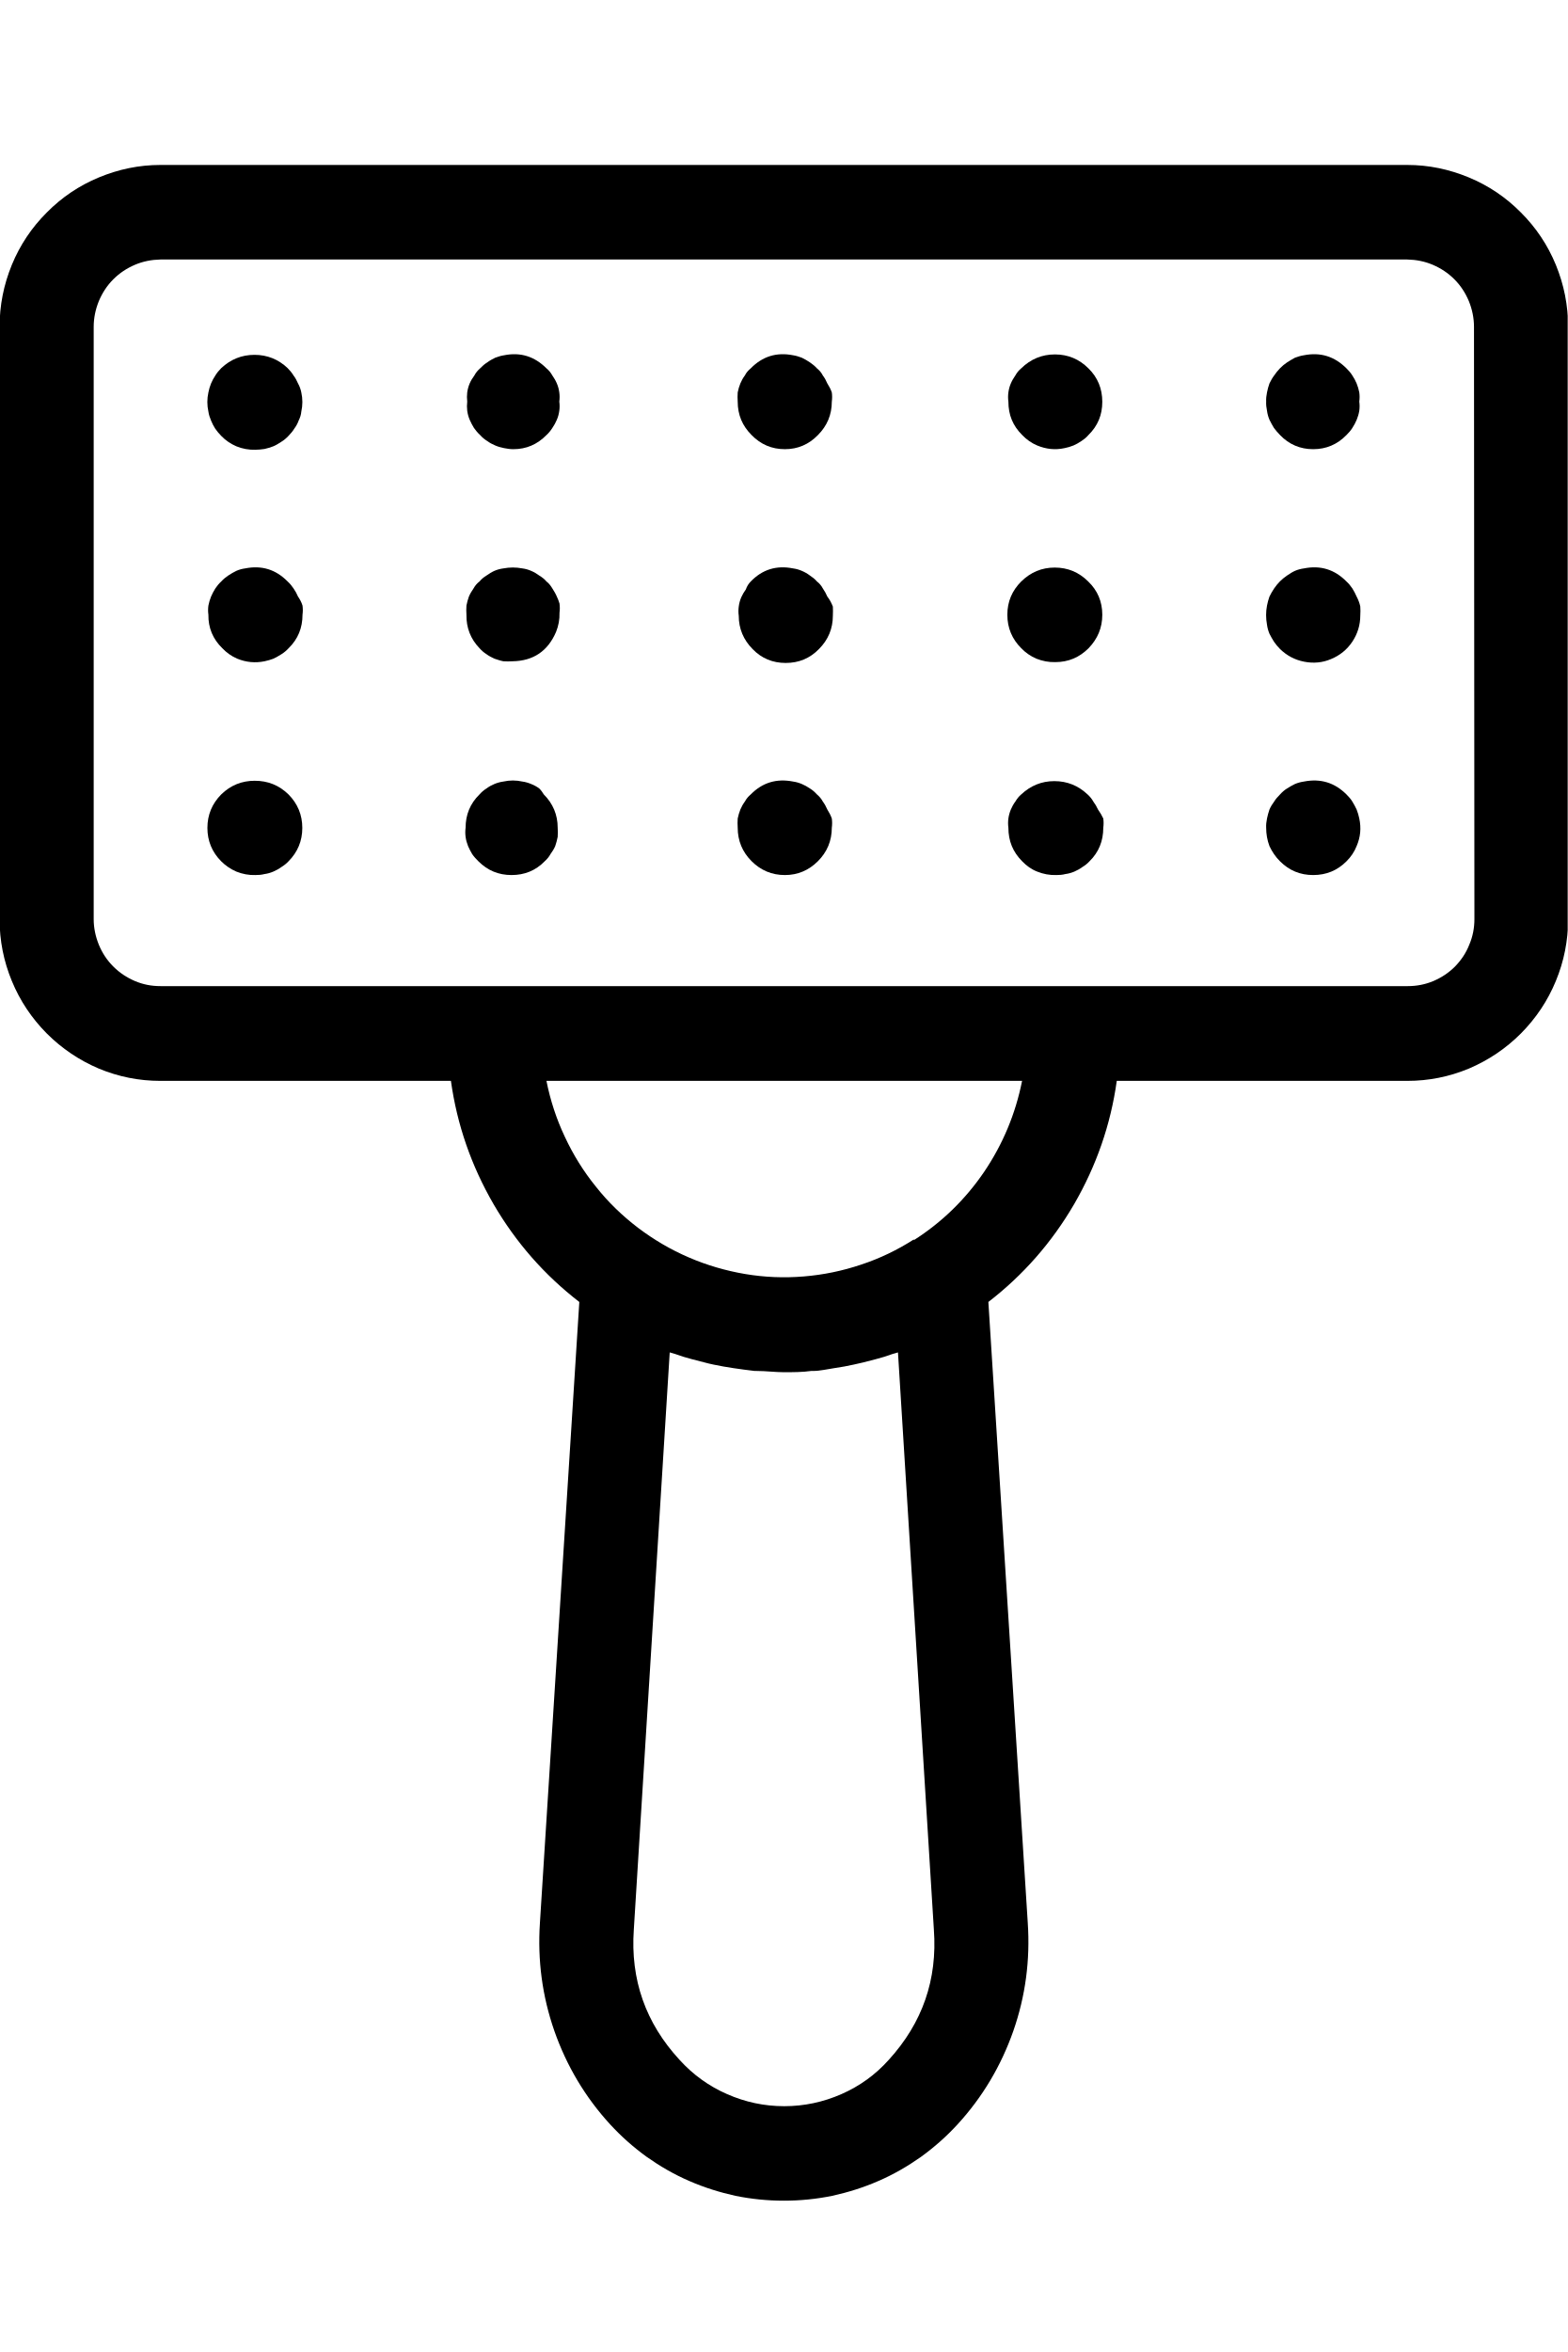
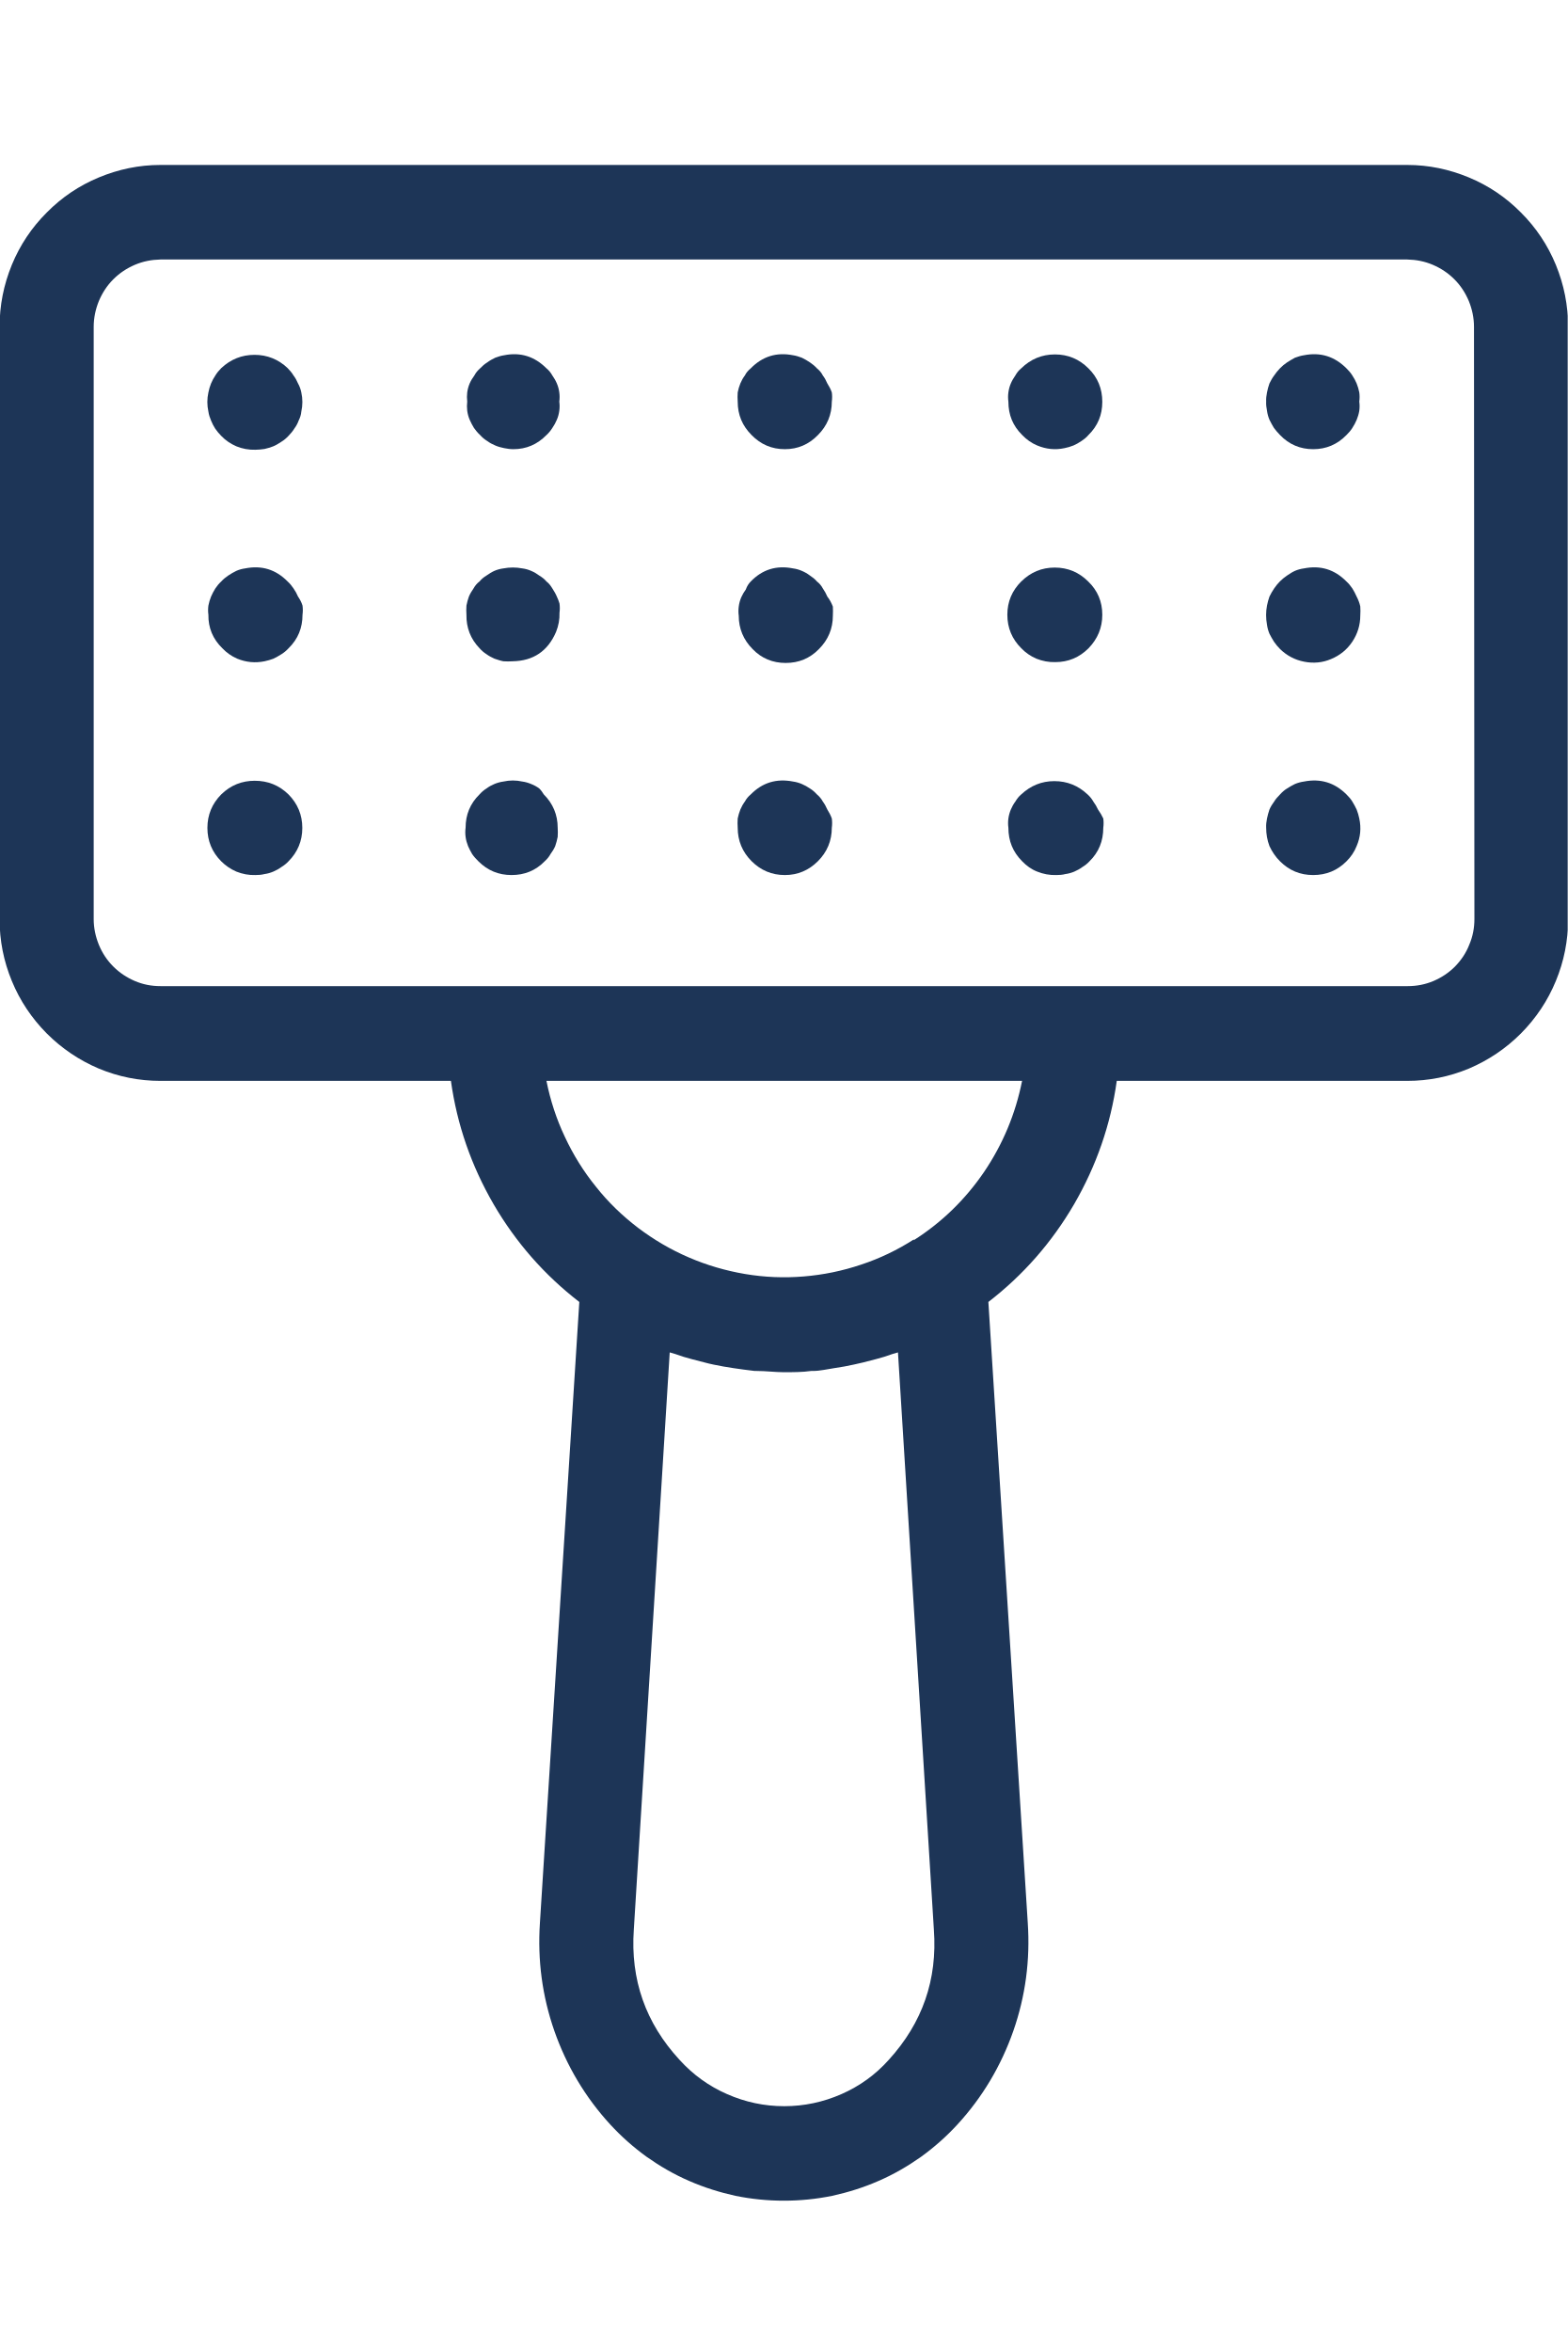
<svg xmlns="http://www.w3.org/2000/svg" width="40" zoomAndPan="magnify" viewBox="0 0 30 45" height="60" preserveAspectRatio="xMidYMid meet" version="1.0">
  <defs>
    <clipPath id="ef6b157631">
      <path d="M 0 3.113 L 30 3.113 L 30 42.113 L 0 42.113 Z M 0 3.113 " clip-rule="nonzero" />
    </clipPath>
  </defs>
  <g clip-path="url(#ef6b157631)">
-     <path fill="#000000" d="M 26.93 3.156 L 3.07 3.156 C 2.66 3.156 2.27 3.238 1.891 3.395 C 1.516 3.551 1.184 3.773 0.895 4.066 C 0.605 4.355 0.383 4.688 0.227 5.066 C 0.07 5.449 -0.008 5.844 -0.008 6.254 L -0.008 17.586 C -0.008 17.996 0.07 18.391 0.227 18.77 C 0.383 19.148 0.605 19.48 0.895 19.773 C 1.184 20.062 1.516 20.285 1.891 20.445 C 2.27 20.602 2.66 20.68 3.07 20.68 L 8.629 20.68 C 8.746 21.52 9.02 22.305 9.445 23.039 C 9.871 23.77 10.418 24.395 11.086 24.91 L 10.332 36.793 C 10.285 37.5 10.375 38.188 10.609 38.859 C 10.844 39.527 11.199 40.125 11.676 40.645 C 11.887 40.875 12.121 41.082 12.375 41.266 C 12.629 41.445 12.898 41.602 13.188 41.727 C 13.473 41.852 13.77 41.945 14.074 42.012 C 14.379 42.074 14.688 42.105 15 42.105 C 15.312 42.105 15.621 42.074 15.926 42.012 C 16.23 41.945 16.527 41.852 16.812 41.727 C 17.102 41.602 17.371 41.445 17.625 41.266 C 17.879 41.082 18.113 40.875 18.324 40.645 C 18.801 40.125 19.156 39.527 19.391 38.859 C 19.625 38.188 19.715 37.5 19.668 36.793 L 18.914 24.91 C 19.582 24.395 20.129 23.77 20.555 23.039 C 20.98 22.305 21.254 21.52 21.371 20.68 L 26.93 20.68 C 27.34 20.68 27.73 20.602 28.109 20.445 C 28.484 20.285 28.816 20.062 29.105 19.773 C 29.395 19.48 29.617 19.148 29.773 18.77 C 29.93 18.391 30.008 17.996 30.008 17.586 L 30.008 6.254 C 30.008 5.844 29.93 5.449 29.773 5.066 C 29.617 4.688 29.395 4.355 29.105 4.066 C 28.816 3.773 28.484 3.551 28.109 3.395 C 27.73 3.238 27.34 3.156 26.93 3.156 Z M 17.184 25.875 L 17.871 36.918 C 17.941 37.875 17.652 38.703 17.008 39.41 C 16.754 39.695 16.449 39.914 16.102 40.066 C 15.754 40.219 15.387 40.297 15.008 40.297 C 14.625 40.297 14.262 40.219 13.914 40.066 C 13.566 39.914 13.262 39.695 13.004 39.41 C 12.355 38.707 12.062 37.875 12.129 36.918 L 12.816 25.875 L 12.922 25.906 C 13.027 25.945 13.133 25.977 13.238 26.004 L 13.477 26.066 C 13.594 26.098 13.711 26.121 13.844 26.145 L 14.035 26.176 C 14.168 26.195 14.305 26.215 14.441 26.23 L 14.477 26.23 C 14.652 26.23 14.84 26.254 15 26.254 C 15.16 26.254 15.363 26.254 15.523 26.23 L 15.559 26.23 C 15.695 26.23 15.832 26.195 15.965 26.176 L 16.156 26.145 C 16.277 26.121 16.395 26.098 16.523 26.066 L 16.762 26.004 C 16.867 25.977 16.973 25.945 17.078 25.906 Z M 17.492 23.711 C 17.176 23.914 16.836 24.078 16.48 24.195 C 16.121 24.316 15.758 24.391 15.379 24.422 C 15.004 24.453 14.633 24.438 14.258 24.375 C 13.887 24.312 13.527 24.207 13.184 24.059 C 12.836 23.91 12.512 23.719 12.211 23.492 C 11.91 23.262 11.641 23.004 11.406 22.707 C 11.168 22.414 10.969 22.094 10.809 21.75 C 10.648 21.41 10.531 21.051 10.457 20.68 L 19.559 20.68 C 19.434 21.309 19.191 21.891 18.832 22.422 C 18.473 22.949 18.023 23.387 17.484 23.73 Z M 28.215 17.586 C 28.215 17.754 28.184 17.918 28.117 18.074 C 28.055 18.234 27.961 18.371 27.844 18.492 C 27.723 18.613 27.586 18.703 27.43 18.77 C 27.273 18.836 27.109 18.867 26.941 18.867 L 3.07 18.867 C 2.898 18.867 2.738 18.836 2.582 18.77 C 2.426 18.703 2.289 18.613 2.168 18.492 C 2.047 18.371 1.957 18.234 1.891 18.074 C 1.828 17.918 1.793 17.754 1.793 17.586 L 1.793 6.254 C 1.793 6.082 1.828 5.918 1.891 5.762 C 1.957 5.605 2.047 5.465 2.168 5.344 C 2.289 5.223 2.426 5.133 2.582 5.066 C 2.738 5 2.898 4.969 3.07 4.965 L 26.93 4.965 C 27.102 4.969 27.262 5 27.418 5.066 C 27.574 5.133 27.711 5.223 27.832 5.344 C 27.953 5.465 28.043 5.605 28.109 5.762 C 28.172 5.918 28.207 6.082 28.207 6.254 Z M 28.215 17.586 " fill-opacity="1" fill-rule="nonzero" />
+     <path fill="#1D3557" d="M 26.93 3.156 L 3.07 3.156 C 2.66 3.156 2.27 3.238 1.891 3.395 C 1.516 3.551 1.184 3.773 0.895 4.066 C 0.605 4.355 0.383 4.688 0.227 5.066 C 0.07 5.449 -0.008 5.844 -0.008 6.254 L -0.008 17.586 C -0.008 17.996 0.07 18.391 0.227 18.77 C 0.383 19.148 0.605 19.48 0.895 19.773 C 1.184 20.062 1.516 20.285 1.891 20.445 C 2.27 20.602 2.66 20.68 3.07 20.68 L 8.629 20.68 C 8.746 21.52 9.02 22.305 9.445 23.039 C 9.871 23.77 10.418 24.395 11.086 24.91 L 10.332 36.793 C 10.285 37.5 10.375 38.188 10.609 38.859 C 10.844 39.527 11.199 40.125 11.676 40.645 C 11.887 40.875 12.121 41.082 12.375 41.266 C 12.629 41.445 12.898 41.602 13.188 41.727 C 13.473 41.852 13.77 41.945 14.074 42.012 C 14.379 42.074 14.688 42.105 15 42.105 C 15.312 42.105 15.621 42.074 15.926 42.012 C 16.23 41.945 16.527 41.852 16.812 41.727 C 17.102 41.602 17.371 41.445 17.625 41.266 C 17.879 41.082 18.113 40.875 18.324 40.645 C 18.801 40.125 19.156 39.527 19.391 38.859 C 19.625 38.188 19.715 37.5 19.668 36.793 L 18.914 24.91 C 19.582 24.395 20.129 23.77 20.555 23.039 C 20.98 22.305 21.254 21.52 21.371 20.68 L 26.93 20.68 C 27.34 20.68 27.73 20.602 28.109 20.445 C 28.484 20.285 28.816 20.062 29.105 19.773 C 29.395 19.48 29.617 19.148 29.773 18.77 C 29.93 18.391 30.008 17.996 30.008 17.586 L 30.008 6.254 C 30.008 5.844 29.93 5.449 29.773 5.066 C 29.617 4.688 29.395 4.355 29.105 4.066 C 28.816 3.773 28.484 3.551 28.109 3.395 C 27.73 3.238 27.34 3.156 26.93 3.156 Z M 17.184 25.875 L 17.871 36.918 C 17.941 37.875 17.652 38.703 17.008 39.41 C 16.754 39.695 16.449 39.914 16.102 40.066 C 15.754 40.219 15.387 40.297 15.008 40.297 C 14.625 40.297 14.262 40.219 13.914 40.066 C 13.566 39.914 13.262 39.695 13.004 39.41 C 12.355 38.707 12.062 37.875 12.129 36.918 L 12.816 25.875 L 12.922 25.906 C 13.027 25.945 13.133 25.977 13.238 26.004 L 13.477 26.066 C 13.594 26.098 13.711 26.121 13.844 26.145 L 14.035 26.176 C 14.168 26.195 14.305 26.215 14.441 26.23 L 14.477 26.23 C 14.652 26.23 14.84 26.254 15 26.254 C 15.16 26.254 15.363 26.254 15.523 26.23 L 15.559 26.23 C 15.695 26.23 15.832 26.195 15.965 26.176 L 16.156 26.145 C 16.277 26.121 16.395 26.098 16.523 26.066 L 16.762 26.004 C 16.867 25.977 16.973 25.945 17.078 25.906 Z M 17.492 23.711 C 17.176 23.914 16.836 24.078 16.48 24.195 C 16.121 24.316 15.758 24.391 15.379 24.422 C 15.004 24.453 14.633 24.438 14.258 24.375 C 13.887 24.312 13.527 24.207 13.184 24.059 C 12.836 23.91 12.512 23.719 12.211 23.492 C 11.91 23.262 11.641 23.004 11.406 22.707 C 11.168 22.414 10.969 22.094 10.809 21.75 C 10.648 21.41 10.531 21.051 10.457 20.68 L 19.559 20.68 C 19.434 21.309 19.191 21.891 18.832 22.422 C 18.473 22.949 18.023 23.387 17.484 23.73 Z M 28.215 17.586 C 28.215 17.754 28.184 17.918 28.117 18.074 C 28.055 18.234 27.961 18.371 27.844 18.492 C 27.723 18.613 27.586 18.703 27.43 18.77 C 27.273 18.836 27.109 18.867 26.941 18.867 L 3.07 18.867 C 2.898 18.867 2.738 18.836 2.582 18.77 C 2.426 18.703 2.289 18.613 2.168 18.492 C 2.047 18.371 1.957 18.234 1.891 18.074 C 1.828 17.918 1.793 17.754 1.793 17.586 L 1.793 6.254 C 1.793 6.082 1.828 5.918 1.891 5.762 C 1.957 5.605 2.047 5.465 2.168 5.344 C 2.289 5.223 2.426 5.133 2.582 5.066 C 2.738 5 2.898 4.969 3.07 4.965 L 26.93 4.965 C 27.102 4.969 27.262 5 27.418 5.066 C 27.574 5.133 27.711 5.223 27.832 5.344 C 27.953 5.465 28.043 5.605 28.109 5.762 C 28.172 5.918 28.207 6.082 28.207 6.254 Z M 28.215 17.586 " fill-opacity="1" fill-rule="nonzero" />
  </g>
-   <path fill="#000000" d="M 5.703 7.336 C 5.68 7.281 5.652 7.23 5.617 7.184 C 5.586 7.133 5.547 7.086 5.504 7.043 C 5.328 6.875 5.113 6.789 4.871 6.789 C 4.625 6.789 4.414 6.875 4.234 7.043 C 4.191 7.086 4.152 7.133 4.121 7.184 C 4.09 7.23 4.062 7.281 4.039 7.336 C 4.016 7.391 4 7.449 3.988 7.508 C 3.961 7.629 3.961 7.754 3.988 7.875 C 3.996 7.934 4.016 7.992 4.039 8.047 C 4.062 8.102 4.086 8.152 4.117 8.199 C 4.152 8.25 4.191 8.297 4.234 8.34 C 4.316 8.426 4.414 8.492 4.523 8.539 C 4.637 8.586 4.762 8.609 4.887 8.605 C 4.945 8.605 5.004 8.598 5.062 8.59 C 5.121 8.578 5.176 8.559 5.23 8.539 C 5.285 8.516 5.336 8.484 5.383 8.453 C 5.434 8.422 5.48 8.383 5.52 8.34 C 5.562 8.297 5.602 8.25 5.633 8.199 C 5.668 8.152 5.695 8.102 5.715 8.047 C 5.742 7.992 5.762 7.934 5.766 7.875 C 5.793 7.754 5.793 7.629 5.766 7.508 C 5.754 7.449 5.734 7.391 5.703 7.336 Z M 5.703 7.336 " fill-opacity="1" fill-rule="nonzero" />
-   <path fill="#000000" d="M 5.703 11.414 C 5.68 11.359 5.652 11.309 5.617 11.258 C 5.586 11.211 5.547 11.164 5.504 11.125 C 5.277 10.895 5.008 10.812 4.691 10.875 C 4.633 10.883 4.578 10.898 4.523 10.922 C 4.469 10.949 4.418 10.977 4.367 11.012 C 4.32 11.043 4.273 11.082 4.234 11.125 C 4.191 11.164 4.152 11.211 4.121 11.258 C 4.09 11.309 4.062 11.359 4.039 11.414 C 4.016 11.469 4 11.527 3.988 11.586 C 3.98 11.645 3.98 11.703 3.988 11.762 C 3.984 12.012 4.074 12.227 4.254 12.402 C 4.336 12.488 4.43 12.555 4.539 12.602 C 4.711 12.672 4.883 12.688 5.062 12.652 C 5.121 12.641 5.18 12.621 5.234 12.602 C 5.289 12.574 5.34 12.547 5.387 12.516 C 5.438 12.484 5.484 12.445 5.523 12.402 C 5.703 12.227 5.789 12.012 5.789 11.762 C 5.797 11.703 5.797 11.645 5.789 11.586 C 5.77 11.523 5.738 11.465 5.703 11.414 Z M 5.703 11.414 " fill-opacity="1" fill-rule="nonzero" />
-   <path fill="#000000" d="M 4.234 15.199 C 4.059 15.375 3.969 15.59 3.969 15.84 C 3.969 16.09 4.059 16.305 4.234 16.48 C 4.316 16.562 4.414 16.629 4.523 16.676 C 4.641 16.723 4.762 16.746 4.887 16.742 C 4.945 16.742 5.004 16.738 5.062 16.723 C 5.121 16.715 5.176 16.699 5.23 16.676 C 5.285 16.652 5.336 16.625 5.383 16.59 C 5.434 16.559 5.48 16.523 5.52 16.48 C 5.695 16.305 5.785 16.09 5.785 15.84 C 5.785 15.59 5.695 15.375 5.52 15.199 C 5.34 15.023 5.125 14.938 4.875 14.938 C 4.629 14.938 4.414 15.023 4.234 15.199 Z M 4.234 15.199 " fill-opacity="1" fill-rule="nonzero" />
-   <path fill="#000000" d="M 25.961 7.336 C 25.938 7.281 25.91 7.23 25.879 7.184 C 25.848 7.133 25.809 7.09 25.766 7.047 C 25.539 6.82 25.27 6.734 24.953 6.797 C 24.895 6.805 24.836 6.824 24.781 6.844 C 24.73 6.871 24.68 6.902 24.629 6.934 C 24.531 7 24.449 7.086 24.383 7.184 C 24.348 7.23 24.32 7.281 24.293 7.336 C 24.273 7.391 24.258 7.449 24.246 7.508 C 24.234 7.566 24.227 7.625 24.23 7.684 C 24.227 7.742 24.234 7.801 24.246 7.859 C 24.254 7.918 24.27 7.977 24.293 8.031 C 24.32 8.086 24.348 8.137 24.379 8.188 C 24.414 8.234 24.453 8.281 24.496 8.324 C 24.668 8.504 24.883 8.594 25.129 8.594 C 25.379 8.594 25.59 8.504 25.766 8.324 C 25.809 8.281 25.848 8.238 25.879 8.188 C 25.945 8.086 25.992 7.98 26.012 7.859 C 26.02 7.801 26.02 7.742 26.012 7.684 C 26.02 7.625 26.02 7.566 26.012 7.508 C 26 7.449 25.984 7.391 25.961 7.336 Z M 25.961 7.336 " fill-opacity="1" fill-rule="nonzero" />
-   <path fill="#000000" d="M 25.961 11.414 C 25.938 11.359 25.91 11.309 25.879 11.258 C 25.848 11.211 25.809 11.164 25.766 11.125 C 25.539 10.895 25.27 10.812 24.953 10.875 C 24.895 10.883 24.836 10.898 24.781 10.922 C 24.73 10.945 24.68 10.977 24.629 11.012 C 24.531 11.078 24.449 11.16 24.383 11.258 C 24.348 11.309 24.32 11.359 24.293 11.414 C 24.273 11.469 24.258 11.527 24.246 11.586 C 24.223 11.707 24.223 11.828 24.246 11.953 C 24.254 12.012 24.27 12.07 24.293 12.125 C 24.32 12.176 24.348 12.23 24.379 12.277 C 24.414 12.328 24.453 12.375 24.496 12.418 C 24.625 12.543 24.777 12.625 24.957 12.66 C 25.133 12.695 25.309 12.68 25.473 12.609 C 25.641 12.539 25.777 12.43 25.879 12.277 C 25.98 12.125 26.031 11.957 26.031 11.777 C 26.035 11.719 26.035 11.66 26.031 11.602 C 26.016 11.535 25.992 11.473 25.961 11.414 Z M 25.961 11.414 " fill-opacity="1" fill-rule="nonzero" />
-   <path fill="#000000" d="M 25.961 15.488 C 25.938 15.438 25.91 15.387 25.879 15.336 C 25.848 15.285 25.809 15.242 25.766 15.199 C 25.539 14.973 25.27 14.891 24.953 14.953 C 24.895 14.961 24.836 14.977 24.781 15 C 24.73 15.023 24.68 15.055 24.629 15.086 C 24.578 15.117 24.535 15.156 24.496 15.199 C 24.453 15.242 24.414 15.285 24.383 15.336 C 24.348 15.383 24.316 15.434 24.293 15.488 C 24.273 15.547 24.258 15.602 24.246 15.66 C 24.234 15.719 24.227 15.777 24.23 15.836 C 24.23 15.957 24.25 16.074 24.293 16.188 C 24.344 16.297 24.41 16.395 24.496 16.48 C 24.672 16.656 24.883 16.742 25.129 16.742 C 25.379 16.742 25.59 16.656 25.766 16.48 C 25.852 16.395 25.918 16.297 25.961 16.188 C 26.035 16.016 26.051 15.844 26.012 15.66 C 26 15.602 25.984 15.547 25.961 15.488 Z M 25.961 15.488 " fill-opacity="1" fill-rule="nonzero" />
-   <path fill="#000000" d="M 19.543 7.047 C 19.496 7.086 19.461 7.129 19.43 7.184 C 19.398 7.23 19.367 7.281 19.344 7.336 C 19.32 7.391 19.305 7.449 19.297 7.508 C 19.289 7.566 19.289 7.625 19.297 7.684 C 19.297 7.938 19.383 8.148 19.562 8.324 C 19.645 8.41 19.738 8.477 19.848 8.523 C 20.02 8.594 20.191 8.613 20.371 8.574 C 20.43 8.562 20.484 8.547 20.543 8.523 C 20.594 8.5 20.645 8.473 20.695 8.438 C 20.742 8.406 20.789 8.371 20.828 8.324 C 21.008 8.148 21.094 7.938 21.094 7.688 C 21.094 7.438 21.008 7.223 20.828 7.047 C 20.652 6.871 20.438 6.781 20.188 6.781 C 19.938 6.781 19.723 6.871 19.543 7.047 Z M 19.543 7.047 " fill-opacity="1" fill-rule="nonzero" />
-   <path fill="#000000" d="M 19.543 11.125 C 19.367 11.301 19.277 11.512 19.277 11.762 C 19.277 12.012 19.367 12.227 19.543 12.402 C 19.625 12.488 19.723 12.555 19.832 12.602 C 19.949 12.648 20.07 12.672 20.195 12.668 C 20.445 12.668 20.656 12.578 20.832 12.402 C 21.004 12.223 21.094 12.012 21.094 11.762 C 21.094 11.512 21.004 11.297 20.824 11.125 C 20.648 10.949 20.434 10.859 20.184 10.859 C 19.934 10.859 19.723 10.949 19.543 11.125 Z M 19.543 11.125 " fill-opacity="1" fill-rule="nonzero" />
-   <path fill="#000000" d="M 21.012 15.488 C 20.988 15.434 20.957 15.383 20.922 15.336 C 20.895 15.285 20.855 15.238 20.812 15.199 C 20.633 15.031 20.422 14.945 20.176 14.945 C 19.934 14.945 19.723 15.031 19.543 15.199 C 19.496 15.238 19.461 15.285 19.43 15.336 C 19.395 15.383 19.367 15.434 19.344 15.488 C 19.32 15.547 19.305 15.602 19.297 15.66 C 19.289 15.719 19.289 15.777 19.297 15.836 C 19.297 16.09 19.383 16.301 19.562 16.48 C 19.645 16.566 19.738 16.633 19.848 16.676 C 19.965 16.723 20.086 16.746 20.215 16.742 C 20.273 16.742 20.332 16.738 20.387 16.723 C 20.449 16.715 20.504 16.699 20.559 16.676 C 20.613 16.652 20.664 16.625 20.711 16.59 C 20.762 16.559 20.809 16.523 20.848 16.48 C 21.027 16.305 21.113 16.09 21.113 15.836 C 21.121 15.777 21.121 15.719 21.113 15.66 C 21.086 15.602 21.051 15.543 21.012 15.488 Z M 21.012 15.488 " fill-opacity="1" fill-rule="nonzero" />
-   <path fill="#000000" d="M 10.656 7.336 C 10.633 7.281 10.602 7.23 10.57 7.184 C 10.539 7.129 10.504 7.086 10.457 7.047 C 10.23 6.82 9.961 6.734 9.648 6.797 C 9.59 6.805 9.531 6.824 9.477 6.844 C 9.422 6.871 9.371 6.898 9.324 6.934 C 9.273 6.965 9.23 7.004 9.188 7.047 C 9.145 7.086 9.105 7.129 9.078 7.184 C 9.043 7.23 9.012 7.281 8.988 7.336 C 8.965 7.391 8.949 7.449 8.941 7.508 C 8.934 7.566 8.934 7.625 8.941 7.684 C 8.934 7.742 8.934 7.801 8.941 7.859 C 8.949 7.918 8.965 7.977 8.988 8.031 C 9.012 8.086 9.039 8.137 9.07 8.188 C 9.105 8.238 9.145 8.285 9.188 8.324 C 9.23 8.371 9.273 8.406 9.324 8.438 C 9.371 8.473 9.422 8.5 9.477 8.523 C 9.531 8.547 9.59 8.562 9.648 8.574 C 9.707 8.586 9.766 8.594 9.824 8.594 C 10.07 8.594 10.281 8.504 10.457 8.324 C 10.5 8.285 10.539 8.238 10.57 8.188 C 10.605 8.137 10.633 8.086 10.656 8.031 C 10.68 7.977 10.695 7.918 10.703 7.859 C 10.711 7.801 10.711 7.742 10.703 7.684 C 10.711 7.625 10.711 7.566 10.703 7.508 C 10.695 7.449 10.68 7.391 10.656 7.336 Z M 10.656 7.336 " fill-opacity="1" fill-rule="nonzero" />
-   <path fill="#000000" d="M 10.656 11.414 C 10.633 11.359 10.602 11.309 10.57 11.258 C 10.539 11.207 10.504 11.16 10.457 11.125 C 10.418 11.078 10.371 11.043 10.32 11.012 C 10.273 10.977 10.219 10.945 10.164 10.922 C 10.109 10.898 10.055 10.883 9.996 10.875 C 9.875 10.852 9.754 10.852 9.633 10.875 C 9.574 10.883 9.516 10.898 9.461 10.922 C 9.41 10.945 9.359 10.977 9.309 11.012 C 9.258 11.043 9.215 11.078 9.176 11.125 C 9.129 11.16 9.09 11.207 9.062 11.258 C 9.027 11.309 8.996 11.359 8.973 11.414 C 8.953 11.469 8.938 11.527 8.926 11.586 C 8.922 11.645 8.922 11.703 8.926 11.762 C 8.922 12.008 9.004 12.223 9.176 12.402 C 9.215 12.445 9.258 12.484 9.309 12.516 C 9.355 12.551 9.41 12.578 9.461 12.602 C 9.52 12.621 9.574 12.641 9.633 12.652 C 9.691 12.656 9.75 12.656 9.809 12.652 C 10.207 12.645 10.484 12.457 10.641 12.09 C 10.688 11.973 10.711 11.852 10.707 11.723 C 10.715 11.664 10.715 11.605 10.707 11.547 C 10.695 11.504 10.676 11.457 10.656 11.414 Z M 10.656 11.414 " fill-opacity="1" fill-rule="nonzero" />
-   <path fill="#000000" d="M 10.32 15.086 C 10.273 15.051 10.223 15.023 10.164 15 C 10.109 14.977 10.055 14.961 9.996 14.953 C 9.875 14.926 9.754 14.926 9.633 14.953 C 9.574 14.961 9.516 14.977 9.461 15 C 9.406 15.023 9.355 15.051 9.309 15.086 C 9.258 15.117 9.215 15.156 9.176 15.199 C 8.996 15.375 8.91 15.59 8.91 15.836 C 8.902 15.895 8.902 15.953 8.91 16.012 C 8.918 16.074 8.934 16.129 8.957 16.188 C 8.98 16.238 9.004 16.289 9.035 16.34 C 9.07 16.391 9.113 16.438 9.156 16.48 C 9.332 16.656 9.543 16.742 9.789 16.742 C 10.039 16.742 10.25 16.656 10.422 16.48 C 10.469 16.438 10.508 16.391 10.535 16.34 C 10.57 16.293 10.602 16.242 10.625 16.188 C 10.645 16.129 10.66 16.074 10.672 16.012 C 10.676 15.953 10.676 15.895 10.672 15.836 C 10.672 15.59 10.582 15.375 10.406 15.199 C 10.383 15.16 10.355 15.121 10.32 15.086 Z M 10.32 15.086 " fill-opacity="1" fill-rule="nonzero" />
-   <path fill="#000000" d="M 15.832 7.336 C 15.809 7.281 15.781 7.23 15.746 7.184 C 15.719 7.129 15.68 7.086 15.633 7.047 C 15.594 7.004 15.547 6.965 15.5 6.934 C 15.449 6.898 15.398 6.871 15.344 6.844 C 15.289 6.824 15.234 6.805 15.176 6.797 C 14.859 6.734 14.59 6.82 14.367 7.047 C 14.32 7.086 14.281 7.129 14.254 7.184 C 14.219 7.23 14.191 7.281 14.168 7.336 C 14.145 7.391 14.129 7.449 14.117 7.508 C 14.113 7.566 14.113 7.625 14.117 7.684 C 14.117 7.938 14.207 8.148 14.383 8.324 C 14.559 8.504 14.77 8.594 15.02 8.594 C 15.266 8.594 15.477 8.504 15.652 8.324 C 15.828 8.148 15.918 7.934 15.918 7.684 C 15.926 7.625 15.926 7.566 15.918 7.508 C 15.898 7.449 15.867 7.391 15.832 7.336 Z M 15.832 7.336 " fill-opacity="1" fill-rule="nonzero" />
-   <path fill="#000000" d="M 15.832 11.414 C 15.809 11.359 15.781 11.309 15.746 11.258 C 15.719 11.207 15.68 11.16 15.633 11.125 C 15.594 11.078 15.547 11.043 15.5 11.012 C 15.449 10.973 15.398 10.945 15.344 10.922 C 15.289 10.898 15.234 10.883 15.176 10.875 C 14.859 10.812 14.59 10.895 14.367 11.125 C 14.324 11.168 14.293 11.219 14.273 11.277 C 14.238 11.324 14.207 11.379 14.184 11.43 C 14.16 11.488 14.145 11.543 14.137 11.605 C 14.129 11.664 14.129 11.723 14.137 11.781 C 14.137 12.027 14.227 12.242 14.402 12.418 C 14.574 12.598 14.789 12.684 15.035 12.684 C 15.285 12.684 15.496 12.598 15.672 12.418 C 15.848 12.242 15.938 12.027 15.938 11.781 C 15.941 11.723 15.941 11.664 15.938 11.605 C 15.91 11.535 15.879 11.473 15.832 11.414 Z M 15.832 11.414 " fill-opacity="1" fill-rule="nonzero" />
-   <path fill="#000000" d="M 15.832 15.488 C 15.809 15.434 15.781 15.383 15.746 15.336 C 15.719 15.285 15.68 15.238 15.633 15.199 C 15.594 15.156 15.551 15.117 15.5 15.086 C 15.449 15.051 15.398 15.023 15.344 15 C 15.289 14.977 15.234 14.961 15.176 14.953 C 14.859 14.891 14.59 14.973 14.367 15.199 C 14.32 15.238 14.281 15.285 14.254 15.336 C 14.219 15.383 14.191 15.434 14.168 15.488 C 14.145 15.547 14.129 15.602 14.117 15.66 C 14.113 15.719 14.113 15.777 14.117 15.836 C 14.117 16.086 14.207 16.301 14.383 16.477 C 14.559 16.652 14.77 16.742 15.02 16.742 C 15.266 16.742 15.477 16.652 15.652 16.477 C 15.828 16.301 15.918 16.086 15.918 15.836 C 15.926 15.777 15.926 15.719 15.918 15.66 C 15.898 15.602 15.867 15.543 15.832 15.488 Z M 15.832 15.488 " fill-opacity="1" fill-rule="nonzero" />
+   <path fill="#1D3557" d="M 5.703 7.336 C 5.68 7.281 5.652 7.23 5.617 7.184 C 5.586 7.133 5.547 7.086 5.504 7.043 C 5.328 6.875 5.113 6.789 4.871 6.789 C 4.625 6.789 4.414 6.875 4.234 7.043 C 4.191 7.086 4.152 7.133 4.121 7.184 C 4.09 7.23 4.062 7.281 4.039 7.336 C 4.016 7.391 4 7.449 3.988 7.508 C 3.961 7.629 3.961 7.754 3.988 7.875 C 3.996 7.934 4.016 7.992 4.039 8.047 C 4.062 8.102 4.086 8.152 4.117 8.199 C 4.152 8.25 4.191 8.297 4.234 8.34 C 4.316 8.426 4.414 8.492 4.523 8.539 C 4.637 8.586 4.762 8.609 4.887 8.605 C 4.945 8.605 5.004 8.598 5.062 8.59 C 5.121 8.578 5.176 8.559 5.23 8.539 C 5.285 8.516 5.336 8.484 5.383 8.453 C 5.434 8.422 5.48 8.383 5.52 8.34 C 5.562 8.297 5.602 8.25 5.633 8.199 C 5.668 8.152 5.695 8.102 5.715 8.047 C 5.742 7.992 5.762 7.934 5.766 7.875 C 5.793 7.754 5.793 7.629 5.766 7.508 C 5.754 7.449 5.734 7.391 5.703 7.336 Z M 5.703 7.336 " fill-opacity="1" fill-rule="nonzero" />
+   <path fill="#1D3557" d="M 5.703 11.414 C 5.68 11.359 5.652 11.309 5.617 11.258 C 5.586 11.211 5.547 11.164 5.504 11.125 C 5.277 10.895 5.008 10.812 4.691 10.875 C 4.633 10.883 4.578 10.898 4.523 10.922 C 4.469 10.949 4.418 10.977 4.367 11.012 C 4.32 11.043 4.273 11.082 4.234 11.125 C 4.191 11.164 4.152 11.211 4.121 11.258 C 4.09 11.309 4.062 11.359 4.039 11.414 C 4.016 11.469 4 11.527 3.988 11.586 C 3.98 11.645 3.98 11.703 3.988 11.762 C 3.984 12.012 4.074 12.227 4.254 12.402 C 4.336 12.488 4.43 12.555 4.539 12.602 C 4.711 12.672 4.883 12.688 5.062 12.652 C 5.121 12.641 5.18 12.621 5.234 12.602 C 5.289 12.574 5.34 12.547 5.387 12.516 C 5.438 12.484 5.484 12.445 5.523 12.402 C 5.703 12.227 5.789 12.012 5.789 11.762 C 5.797 11.703 5.797 11.645 5.789 11.586 C 5.77 11.523 5.738 11.465 5.703 11.414 Z M 5.703 11.414 " fill-opacity="1" fill-rule="nonzero" />
+   <path fill="#1D3557" d="M 4.234 15.199 C 4.059 15.375 3.969 15.59 3.969 15.84 C 3.969 16.09 4.059 16.305 4.234 16.48 C 4.316 16.562 4.414 16.629 4.523 16.676 C 4.641 16.723 4.762 16.746 4.887 16.742 C 4.945 16.742 5.004 16.738 5.062 16.723 C 5.121 16.715 5.176 16.699 5.23 16.676 C 5.285 16.652 5.336 16.625 5.383 16.59 C 5.434 16.559 5.48 16.523 5.52 16.48 C 5.695 16.305 5.785 16.09 5.785 15.84 C 5.785 15.59 5.695 15.375 5.52 15.199 C 5.34 15.023 5.125 14.938 4.875 14.938 C 4.629 14.938 4.414 15.023 4.234 15.199 Z M 4.234 15.199 " fill-opacity="1" fill-rule="nonzero" />
+   <path fill="#1D3557" d="M 25.961 7.336 C 25.938 7.281 25.91 7.23 25.879 7.184 C 25.848 7.133 25.809 7.09 25.766 7.047 C 25.539 6.82 25.27 6.734 24.953 6.797 C 24.895 6.805 24.836 6.824 24.781 6.844 C 24.73 6.871 24.68 6.902 24.629 6.934 C 24.531 7 24.449 7.086 24.383 7.184 C 24.348 7.23 24.32 7.281 24.293 7.336 C 24.273 7.391 24.258 7.449 24.246 7.508 C 24.234 7.566 24.227 7.625 24.23 7.684 C 24.227 7.742 24.234 7.801 24.246 7.859 C 24.254 7.918 24.27 7.977 24.293 8.031 C 24.32 8.086 24.348 8.137 24.379 8.188 C 24.414 8.234 24.453 8.281 24.496 8.324 C 24.668 8.504 24.883 8.594 25.129 8.594 C 25.379 8.594 25.59 8.504 25.766 8.324 C 25.809 8.281 25.848 8.238 25.879 8.188 C 25.945 8.086 25.992 7.98 26.012 7.859 C 26.02 7.801 26.02 7.742 26.012 7.684 C 26.02 7.625 26.02 7.566 26.012 7.508 C 26 7.449 25.984 7.391 25.961 7.336 Z M 25.961 7.336 " fill-opacity="1" fill-rule="nonzero" />
+   <path fill="#1D3557" d="M 25.961 11.414 C 25.938 11.359 25.91 11.309 25.879 11.258 C 25.848 11.211 25.809 11.164 25.766 11.125 C 25.539 10.895 25.27 10.812 24.953 10.875 C 24.895 10.883 24.836 10.898 24.781 10.922 C 24.73 10.945 24.68 10.977 24.629 11.012 C 24.531 11.078 24.449 11.16 24.383 11.258 C 24.348 11.309 24.32 11.359 24.293 11.414 C 24.273 11.469 24.258 11.527 24.246 11.586 C 24.223 11.707 24.223 11.828 24.246 11.953 C 24.254 12.012 24.27 12.07 24.293 12.125 C 24.32 12.176 24.348 12.23 24.379 12.277 C 24.414 12.328 24.453 12.375 24.496 12.418 C 24.625 12.543 24.777 12.625 24.957 12.66 C 25.133 12.695 25.309 12.68 25.473 12.609 C 25.641 12.539 25.777 12.43 25.879 12.277 C 25.98 12.125 26.031 11.957 26.031 11.777 C 26.035 11.719 26.035 11.66 26.031 11.602 C 26.016 11.535 25.992 11.473 25.961 11.414 Z M 25.961 11.414 " fill-opacity="1" fill-rule="nonzero" />
+   <path fill="#1D3557" d="M 25.961 15.488 C 25.938 15.438 25.91 15.387 25.879 15.336 C 25.848 15.285 25.809 15.242 25.766 15.199 C 25.539 14.973 25.27 14.891 24.953 14.953 C 24.895 14.961 24.836 14.977 24.781 15 C 24.73 15.023 24.68 15.055 24.629 15.086 C 24.578 15.117 24.535 15.156 24.496 15.199 C 24.453 15.242 24.414 15.285 24.383 15.336 C 24.348 15.383 24.316 15.434 24.293 15.488 C 24.273 15.547 24.258 15.602 24.246 15.66 C 24.234 15.719 24.227 15.777 24.23 15.836 C 24.23 15.957 24.25 16.074 24.293 16.188 C 24.344 16.297 24.41 16.395 24.496 16.48 C 24.672 16.656 24.883 16.742 25.129 16.742 C 25.379 16.742 25.59 16.656 25.766 16.48 C 25.852 16.395 25.918 16.297 25.961 16.188 C 26.035 16.016 26.051 15.844 26.012 15.66 C 26 15.602 25.984 15.547 25.961 15.488 Z M 25.961 15.488 " fill-opacity="1" fill-rule="nonzero" />
+   <path fill="#1D3557" d="M 19.543 7.047 C 19.496 7.086 19.461 7.129 19.43 7.184 C 19.398 7.23 19.367 7.281 19.344 7.336 C 19.32 7.391 19.305 7.449 19.297 7.508 C 19.289 7.566 19.289 7.625 19.297 7.684 C 19.297 7.938 19.383 8.148 19.562 8.324 C 19.645 8.41 19.738 8.477 19.848 8.523 C 20.02 8.594 20.191 8.613 20.371 8.574 C 20.43 8.562 20.484 8.547 20.543 8.523 C 20.594 8.5 20.645 8.473 20.695 8.438 C 20.742 8.406 20.789 8.371 20.828 8.324 C 21.008 8.148 21.094 7.938 21.094 7.688 C 21.094 7.438 21.008 7.223 20.828 7.047 C 20.652 6.871 20.438 6.781 20.188 6.781 C 19.938 6.781 19.723 6.871 19.543 7.047 Z M 19.543 7.047 " fill-opacity="1" fill-rule="nonzero" />
+   <path fill="#1D3557" d="M 19.543 11.125 C 19.367 11.301 19.277 11.512 19.277 11.762 C 19.277 12.012 19.367 12.227 19.543 12.402 C 19.625 12.488 19.723 12.555 19.832 12.602 C 19.949 12.648 20.07 12.672 20.195 12.668 C 20.445 12.668 20.656 12.578 20.832 12.402 C 21.004 12.223 21.094 12.012 21.094 11.762 C 21.094 11.512 21.004 11.297 20.824 11.125 C 20.648 10.949 20.434 10.859 20.184 10.859 C 19.934 10.859 19.723 10.949 19.543 11.125 Z M 19.543 11.125 " fill-opacity="1" fill-rule="nonzero" />
+   <path fill="#1D3557" d="M 21.012 15.488 C 20.988 15.434 20.957 15.383 20.922 15.336 C 20.895 15.285 20.855 15.238 20.812 15.199 C 20.633 15.031 20.422 14.945 20.176 14.945 C 19.934 14.945 19.723 15.031 19.543 15.199 C 19.496 15.238 19.461 15.285 19.43 15.336 C 19.395 15.383 19.367 15.434 19.344 15.488 C 19.32 15.547 19.305 15.602 19.297 15.66 C 19.289 15.719 19.289 15.777 19.297 15.836 C 19.297 16.09 19.383 16.301 19.562 16.48 C 19.645 16.566 19.738 16.633 19.848 16.676 C 19.965 16.723 20.086 16.746 20.215 16.742 C 20.273 16.742 20.332 16.738 20.387 16.723 C 20.449 16.715 20.504 16.699 20.559 16.676 C 20.613 16.652 20.664 16.625 20.711 16.59 C 20.762 16.559 20.809 16.523 20.848 16.48 C 21.027 16.305 21.113 16.09 21.113 15.836 C 21.121 15.777 21.121 15.719 21.113 15.66 C 21.086 15.602 21.051 15.543 21.012 15.488 Z M 21.012 15.488 " fill-opacity="1" fill-rule="nonzero" />
+   <path fill="#1D3557" d="M 10.656 7.336 C 10.633 7.281 10.602 7.23 10.57 7.184 C 10.539 7.129 10.504 7.086 10.457 7.047 C 10.23 6.82 9.961 6.734 9.648 6.797 C 9.59 6.805 9.531 6.824 9.477 6.844 C 9.422 6.871 9.371 6.898 9.324 6.934 C 9.273 6.965 9.23 7.004 9.188 7.047 C 9.145 7.086 9.105 7.129 9.078 7.184 C 9.043 7.23 9.012 7.281 8.988 7.336 C 8.965 7.391 8.949 7.449 8.941 7.508 C 8.934 7.566 8.934 7.625 8.941 7.684 C 8.934 7.742 8.934 7.801 8.941 7.859 C 8.949 7.918 8.965 7.977 8.988 8.031 C 9.012 8.086 9.039 8.137 9.07 8.188 C 9.105 8.238 9.145 8.285 9.188 8.324 C 9.23 8.371 9.273 8.406 9.324 8.438 C 9.371 8.473 9.422 8.5 9.477 8.523 C 9.531 8.547 9.59 8.562 9.648 8.574 C 9.707 8.586 9.766 8.594 9.824 8.594 C 10.07 8.594 10.281 8.504 10.457 8.324 C 10.5 8.285 10.539 8.238 10.57 8.188 C 10.605 8.137 10.633 8.086 10.656 8.031 C 10.68 7.977 10.695 7.918 10.703 7.859 C 10.711 7.801 10.711 7.742 10.703 7.684 C 10.711 7.625 10.711 7.566 10.703 7.508 C 10.695 7.449 10.68 7.391 10.656 7.336 Z M 10.656 7.336 " fill-opacity="1" fill-rule="nonzero" />
+   <path fill="#1D3557" d="M 10.656 11.414 C 10.633 11.359 10.602 11.309 10.57 11.258 C 10.539 11.207 10.504 11.16 10.457 11.125 C 10.418 11.078 10.371 11.043 10.32 11.012 C 10.273 10.977 10.219 10.945 10.164 10.922 C 10.109 10.898 10.055 10.883 9.996 10.875 C 9.875 10.852 9.754 10.852 9.633 10.875 C 9.574 10.883 9.516 10.898 9.461 10.922 C 9.41 10.945 9.359 10.977 9.309 11.012 C 9.258 11.043 9.215 11.078 9.176 11.125 C 9.129 11.16 9.09 11.207 9.062 11.258 C 9.027 11.309 8.996 11.359 8.973 11.414 C 8.953 11.469 8.938 11.527 8.926 11.586 C 8.922 11.645 8.922 11.703 8.926 11.762 C 8.922 12.008 9.004 12.223 9.176 12.402 C 9.215 12.445 9.258 12.484 9.309 12.516 C 9.355 12.551 9.41 12.578 9.461 12.602 C 9.52 12.621 9.574 12.641 9.633 12.652 C 9.691 12.656 9.75 12.656 9.809 12.652 C 10.207 12.645 10.484 12.457 10.641 12.09 C 10.688 11.973 10.711 11.852 10.707 11.723 C 10.715 11.664 10.715 11.605 10.707 11.547 C 10.695 11.504 10.676 11.457 10.656 11.414 Z M 10.656 11.414 " fill-opacity="1" fill-rule="nonzero" />
+   <path fill="#1D3557" d="M 10.32 15.086 C 10.273 15.051 10.223 15.023 10.164 15 C 10.109 14.977 10.055 14.961 9.996 14.953 C 9.875 14.926 9.754 14.926 9.633 14.953 C 9.574 14.961 9.516 14.977 9.461 15 C 9.406 15.023 9.355 15.051 9.309 15.086 C 9.258 15.117 9.215 15.156 9.176 15.199 C 8.996 15.375 8.91 15.59 8.91 15.836 C 8.902 15.895 8.902 15.953 8.91 16.012 C 8.918 16.074 8.934 16.129 8.957 16.188 C 8.98 16.238 9.004 16.289 9.035 16.34 C 9.07 16.391 9.113 16.438 9.156 16.48 C 9.332 16.656 9.543 16.742 9.789 16.742 C 10.039 16.742 10.25 16.656 10.422 16.48 C 10.469 16.438 10.508 16.391 10.535 16.34 C 10.57 16.293 10.602 16.242 10.625 16.188 C 10.645 16.129 10.66 16.074 10.672 16.012 C 10.676 15.953 10.676 15.895 10.672 15.836 C 10.672 15.59 10.582 15.375 10.406 15.199 C 10.383 15.16 10.355 15.121 10.32 15.086 Z M 10.32 15.086 " fill-opacity="1" fill-rule="nonzero" />
+   <path fill="#1D3557" d="M 15.832 7.336 C 15.809 7.281 15.781 7.23 15.746 7.184 C 15.719 7.129 15.68 7.086 15.633 7.047 C 15.594 7.004 15.547 6.965 15.5 6.934 C 15.449 6.898 15.398 6.871 15.344 6.844 C 15.289 6.824 15.234 6.805 15.176 6.797 C 14.859 6.734 14.59 6.82 14.367 7.047 C 14.32 7.086 14.281 7.129 14.254 7.184 C 14.219 7.23 14.191 7.281 14.168 7.336 C 14.145 7.391 14.129 7.449 14.117 7.508 C 14.113 7.566 14.113 7.625 14.117 7.684 C 14.117 7.938 14.207 8.148 14.383 8.324 C 14.559 8.504 14.77 8.594 15.02 8.594 C 15.266 8.594 15.477 8.504 15.652 8.324 C 15.828 8.148 15.918 7.934 15.918 7.684 C 15.926 7.625 15.926 7.566 15.918 7.508 C 15.898 7.449 15.867 7.391 15.832 7.336 Z M 15.832 7.336 " fill-opacity="1" fill-rule="nonzero" />
+   <path fill="#1D3557" d="M 15.832 11.414 C 15.809 11.359 15.781 11.309 15.746 11.258 C 15.719 11.207 15.68 11.16 15.633 11.125 C 15.594 11.078 15.547 11.043 15.5 11.012 C 15.449 10.973 15.398 10.945 15.344 10.922 C 15.289 10.898 15.234 10.883 15.176 10.875 C 14.859 10.812 14.59 10.895 14.367 11.125 C 14.324 11.168 14.293 11.219 14.273 11.277 C 14.238 11.324 14.207 11.379 14.184 11.43 C 14.16 11.488 14.145 11.543 14.137 11.605 C 14.129 11.664 14.129 11.723 14.137 11.781 C 14.137 12.027 14.227 12.242 14.402 12.418 C 14.574 12.598 14.789 12.684 15.035 12.684 C 15.285 12.684 15.496 12.598 15.672 12.418 C 15.848 12.242 15.938 12.027 15.938 11.781 C 15.941 11.723 15.941 11.664 15.938 11.605 C 15.91 11.535 15.879 11.473 15.832 11.414 Z M 15.832 11.414 " fill-opacity="1" fill-rule="nonzero" />
+   <path fill="#1D3557" d="M 15.832 15.488 C 15.809 15.434 15.781 15.383 15.746 15.336 C 15.719 15.285 15.68 15.238 15.633 15.199 C 15.594 15.156 15.551 15.117 15.5 15.086 C 15.449 15.051 15.398 15.023 15.344 15 C 15.289 14.977 15.234 14.961 15.176 14.953 C 14.859 14.891 14.59 14.973 14.367 15.199 C 14.32 15.238 14.281 15.285 14.254 15.336 C 14.219 15.383 14.191 15.434 14.168 15.488 C 14.145 15.547 14.129 15.602 14.117 15.66 C 14.113 15.719 14.113 15.777 14.117 15.836 C 14.117 16.086 14.207 16.301 14.383 16.477 C 14.559 16.652 14.77 16.742 15.02 16.742 C 15.266 16.742 15.477 16.652 15.652 16.477 C 15.828 16.301 15.918 16.086 15.918 15.836 C 15.926 15.777 15.926 15.719 15.918 15.66 C 15.898 15.602 15.867 15.543 15.832 15.488 Z M 15.832 15.488 " fill-opacity="1" fill-rule="nonzero" />
</svg>
